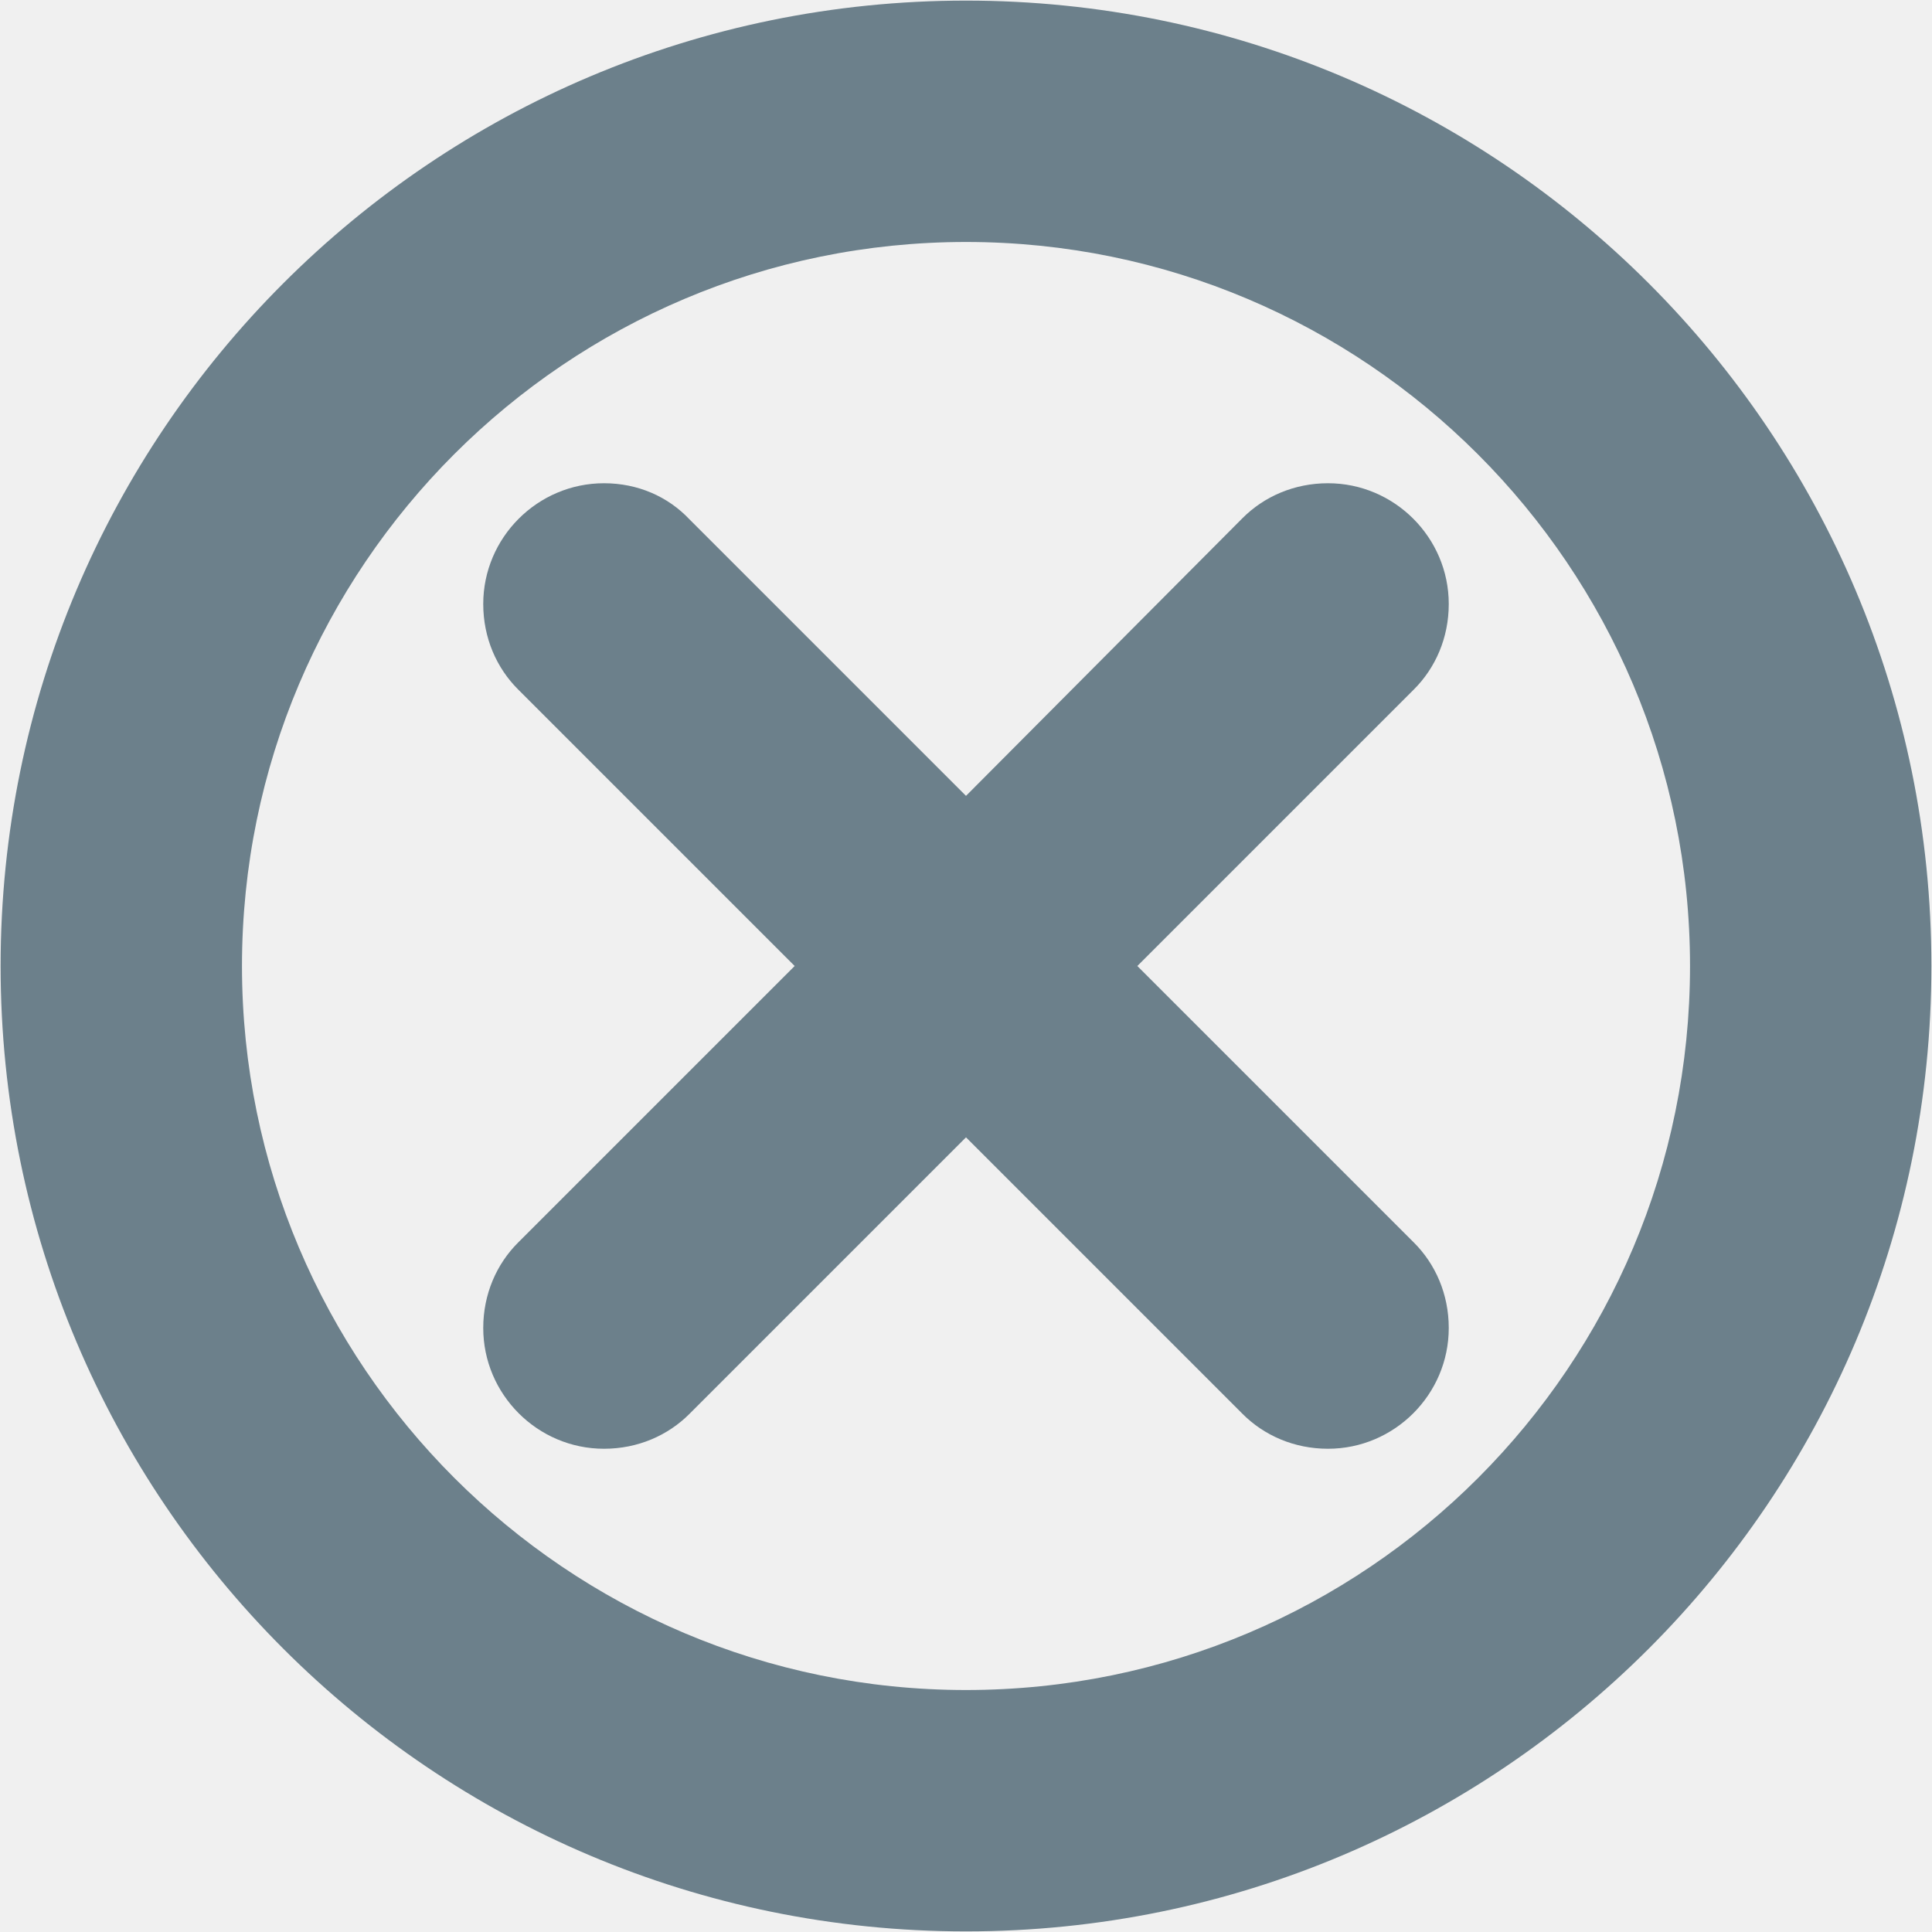
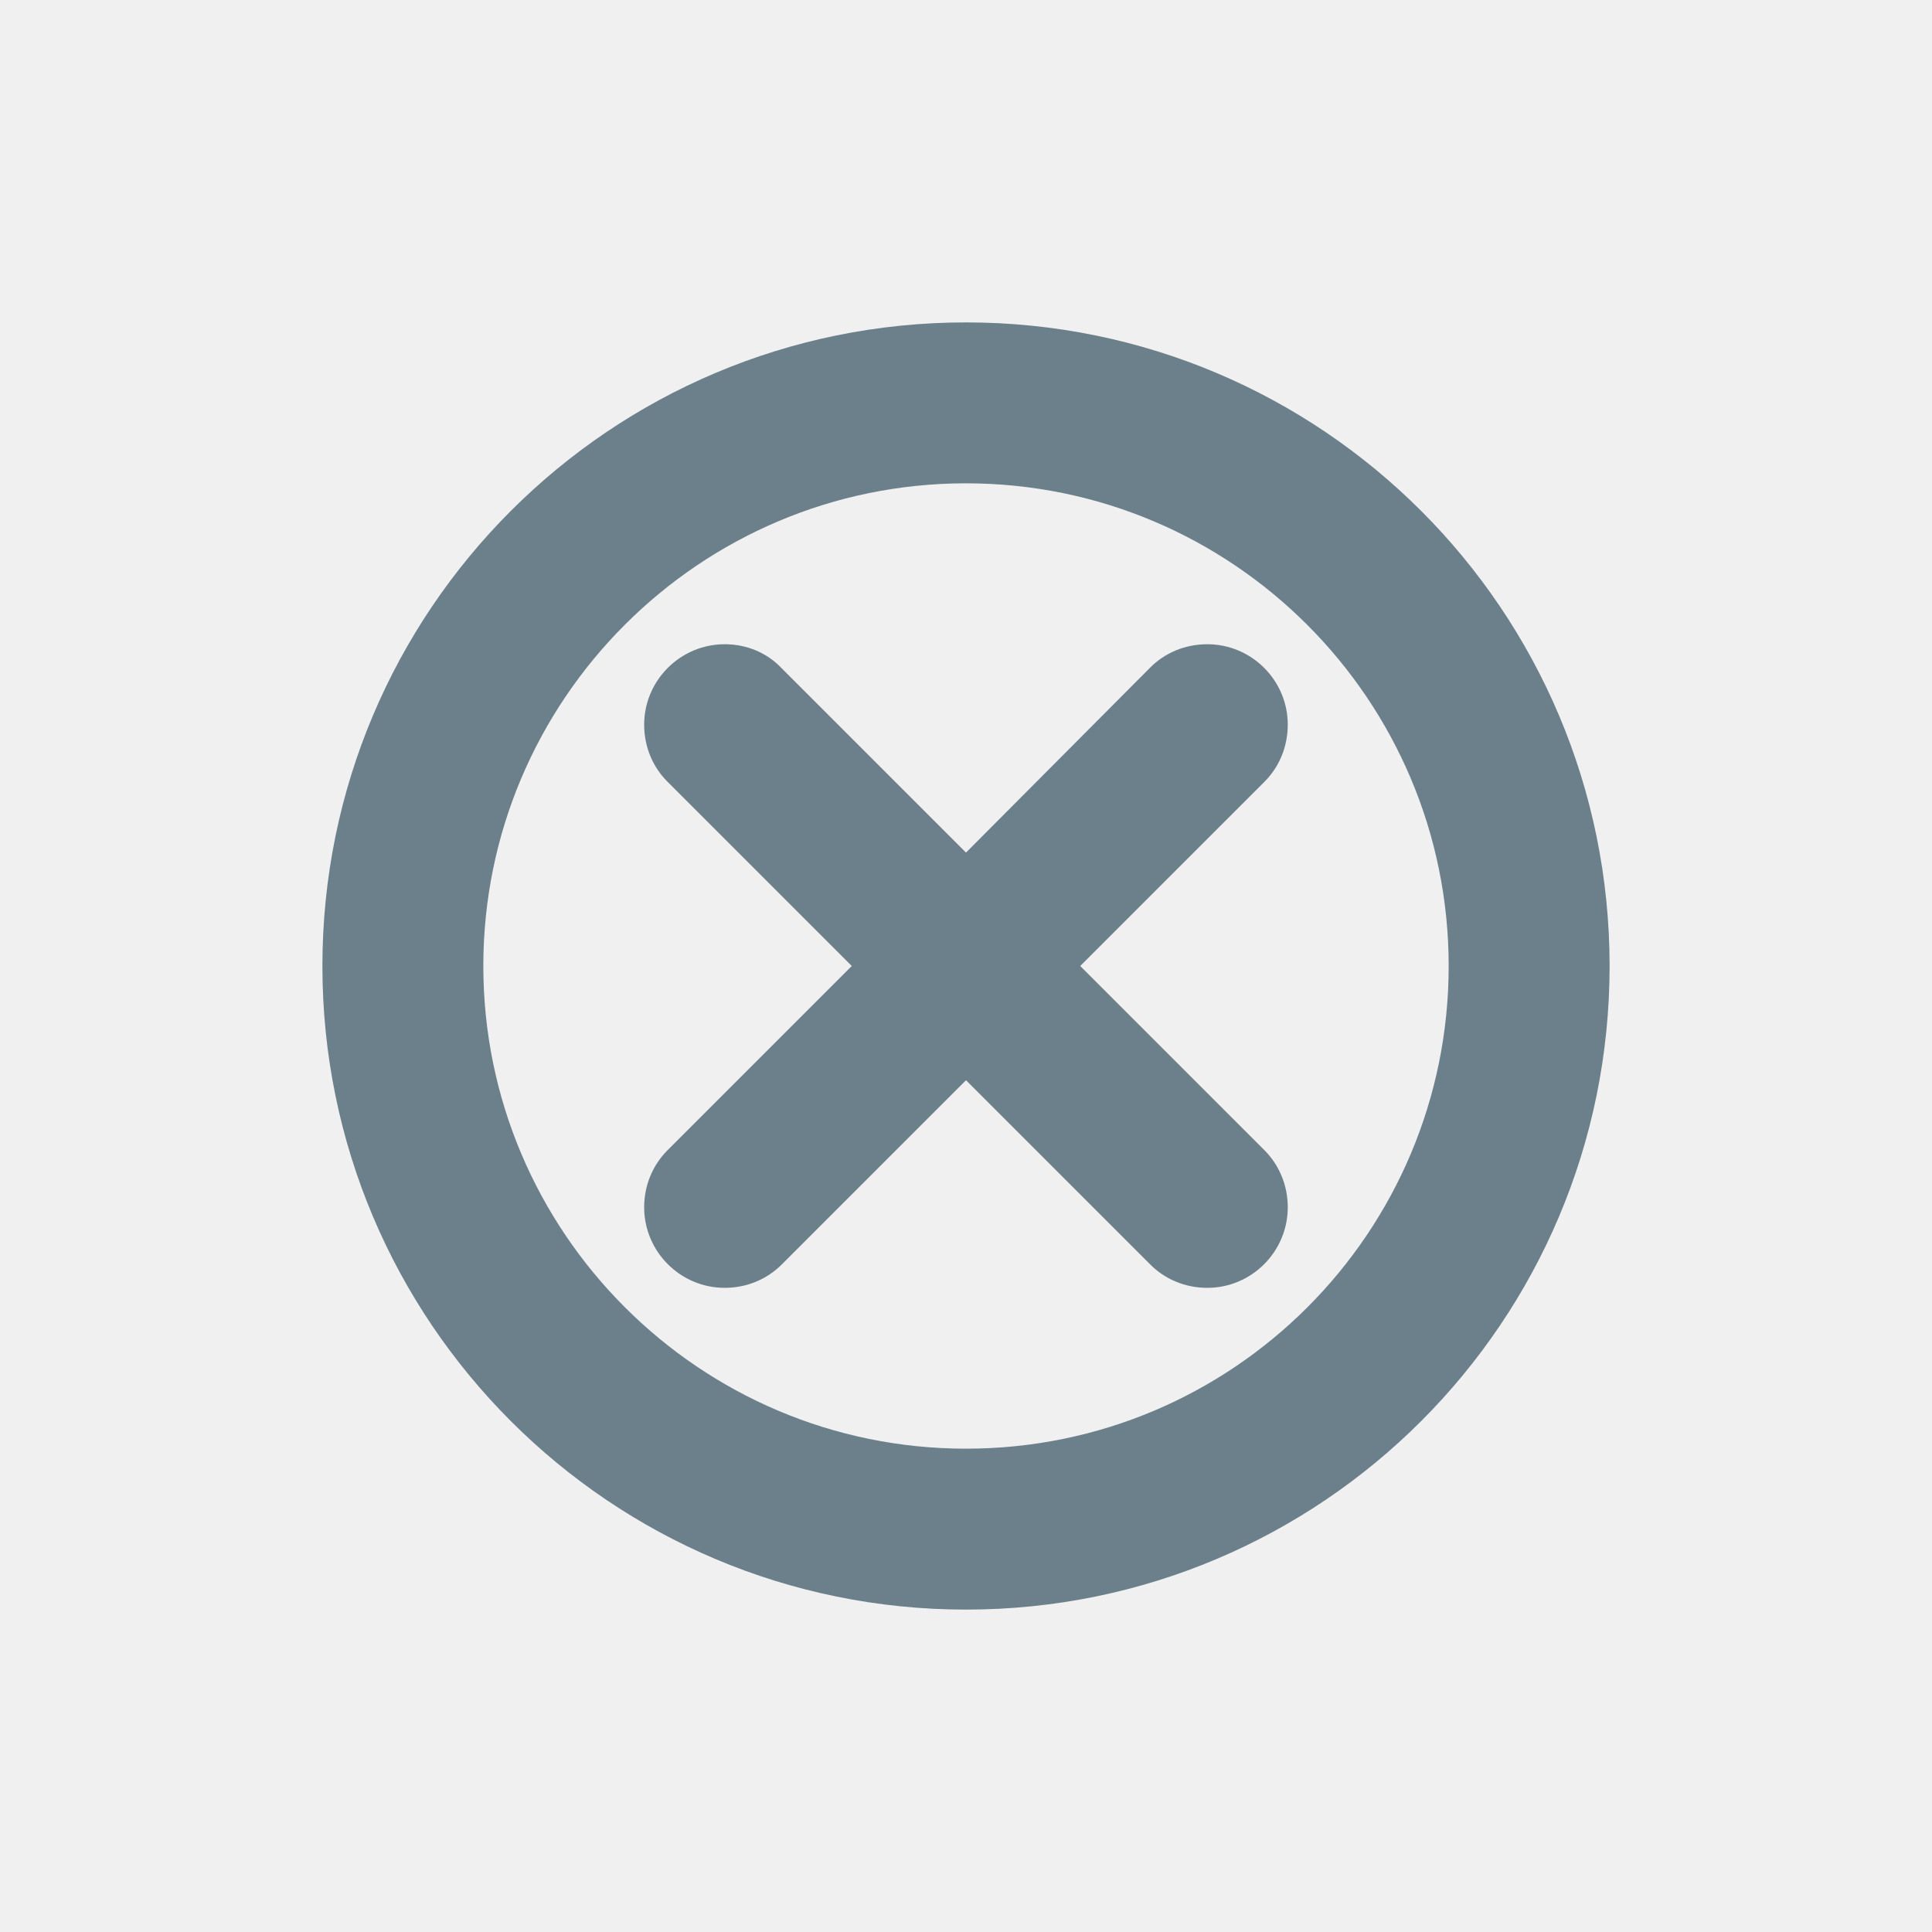
- <svg xmlns="http://www.w3.org/2000/svg" xmlns:xlink="http://www.w3.org/1999/xlink" width="16px" height="16px" viewBox="0 0 16 16" version="1.1">
-   <defs>
-     <path d="M15.998,9.002 C15.998,8.452 15.548,8.002 14.998,8.002 C14.718,8.002 14.468,8.112 14.289,8.292 L12,10.591 L9.711,8.302 C9.532,8.112 9.282,8.002 9.002,8.002 C8.452,8.002 8.002,8.452 8.002,9.002 C8.002,9.282 8.112,9.532 8.292,9.711 L10.581,12 L8.292,14.289 C8.112,14.468 8.002,14.718 8.002,14.998 C8.002,15.548 8.452,15.998 9.002,15.998 C9.282,15.998 9.532,15.888 9.711,15.708 L12,13.419 L14.289,15.708 C14.468,15.888 14.718,15.998 14.998,15.998 C15.548,15.998 15.998,15.548 15.998,14.998 C15.998,14.718 15.888,14.468 15.708,14.289 L13.419,12 L15.708,9.711 C15.888,9.532 15.998,9.282 15.998,9.002 L15.998,9.002 Z M12,4.005 C7.583,4.005 4.005,7.583 4.005,12 C4.005,16.417 7.583,19.995 12,19.995 C16.417,19.995 19.995,16.417 19.995,12 C19.995,7.583 16.417,4.005 12,4.005 Z M12,17.996 C8.692,17.996 6.004,15.308 6.004,12 C6.004,8.692 8.692,6.004 12,6.004 C15.308,6.004 17.996,8.692 17.996,12 C17.996,15.308 15.318,17.996 12,17.996 Z" id="path-1" />
-   </defs>
-   <g id="Иконки-CMP" stroke="none" stroke-width="1" fill="none" fill-rule="evenodd">
-     <g id="Artboard" transform="translate(-1899, -1795)">
-       <g id="Icons-/-Error" transform="translate(1895, 1791)">
-         <rect id="Rectangle-Copy-2" x="0" y="0" width="24" height="24" />
-         <mask id="mask-2" fill="white">
-           <use xlink:href="#path-1" />
-         </mask>
-         <use id="delete" fill="#6C808B" fill-rule="nonzero" xlink:href="#path-1" />
-       </g>
-     </g>
+ <svg xmlns="http://www.w3.org/2000/svg" width="24" height="24" viewBox="0 0 24 24" fill="none">
+   <g id="Icons / Error">
+     <path id="delete" fill-rule="evenodd" clip-rule="evenodd" d="M12 4.005C7.583 4.005 4.005 7.583 4.005 12C4.005 16.417 7.583 19.995 12 19.995C16.417 19.995 19.995 16.417 19.995 12C19.995 7.583 16.417 4.005 12 4.005ZM15.997 9.002C15.997 8.452 15.548 8.003 14.998 8.003C14.718 8.003 14.468 8.112 14.289 8.292L12 10.591L9.711 8.302C9.531 8.112 9.282 8.003 9.002 8.003C8.452 8.003 8.002 8.452 8.002 9.002C8.002 9.282 8.112 9.532 8.292 9.711L10.581 12L8.292 14.289C8.112 14.469 8.002 14.718 8.002 14.998C8.002 15.548 8.452 15.998 9.002 15.998C9.282 15.998 9.531 15.888 9.711 15.708L12 13.419L14.289 15.708C14.468 15.888 14.718 15.998 14.998 15.998C15.548 15.998 15.997 15.548 15.997 14.998C15.997 14.718 15.887 14.469 15.708 14.289L13.419 12L15.708 9.711C15.887 9.532 15.997 9.282 15.997 9.002ZM6.004 12C6.004 15.308 8.692 17.996 12 17.996C15.318 17.996 17.996 15.308 17.996 12C17.996 8.692 15.308 6.004 12 6.004C8.692 6.004 6.004 8.692 6.004 12Z" fill="#6C808B" />
  </g>
</svg>
